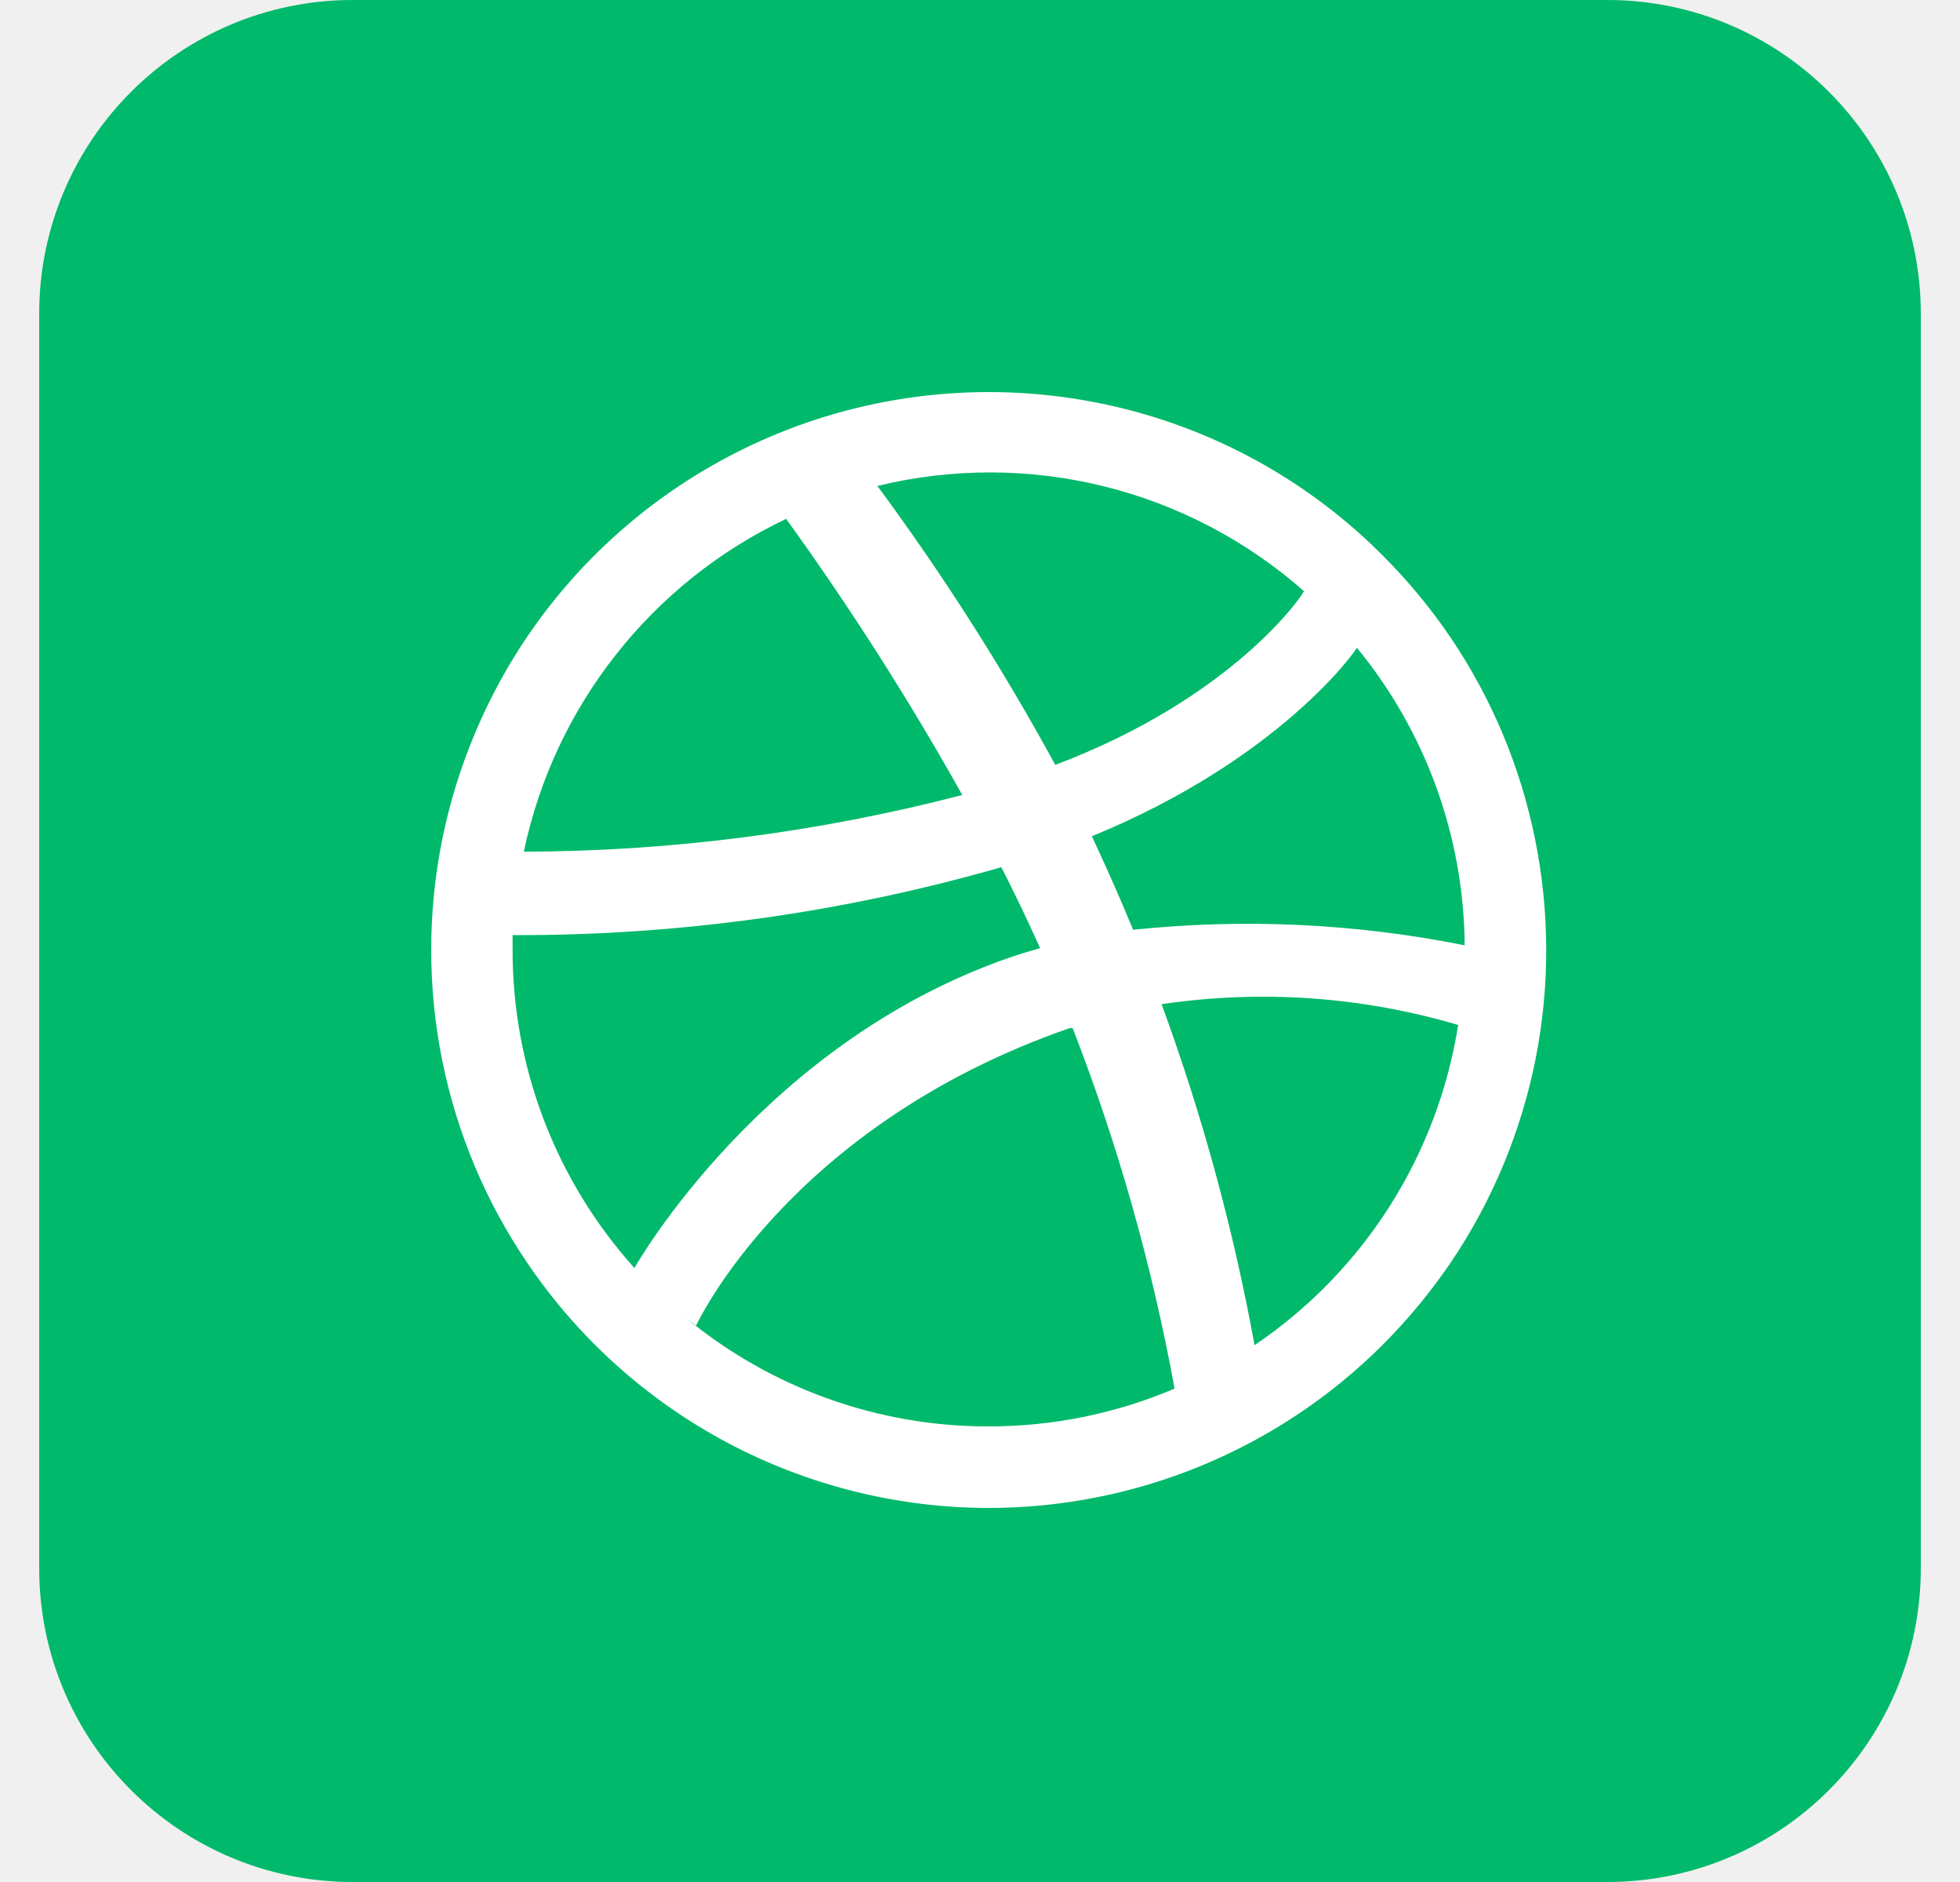
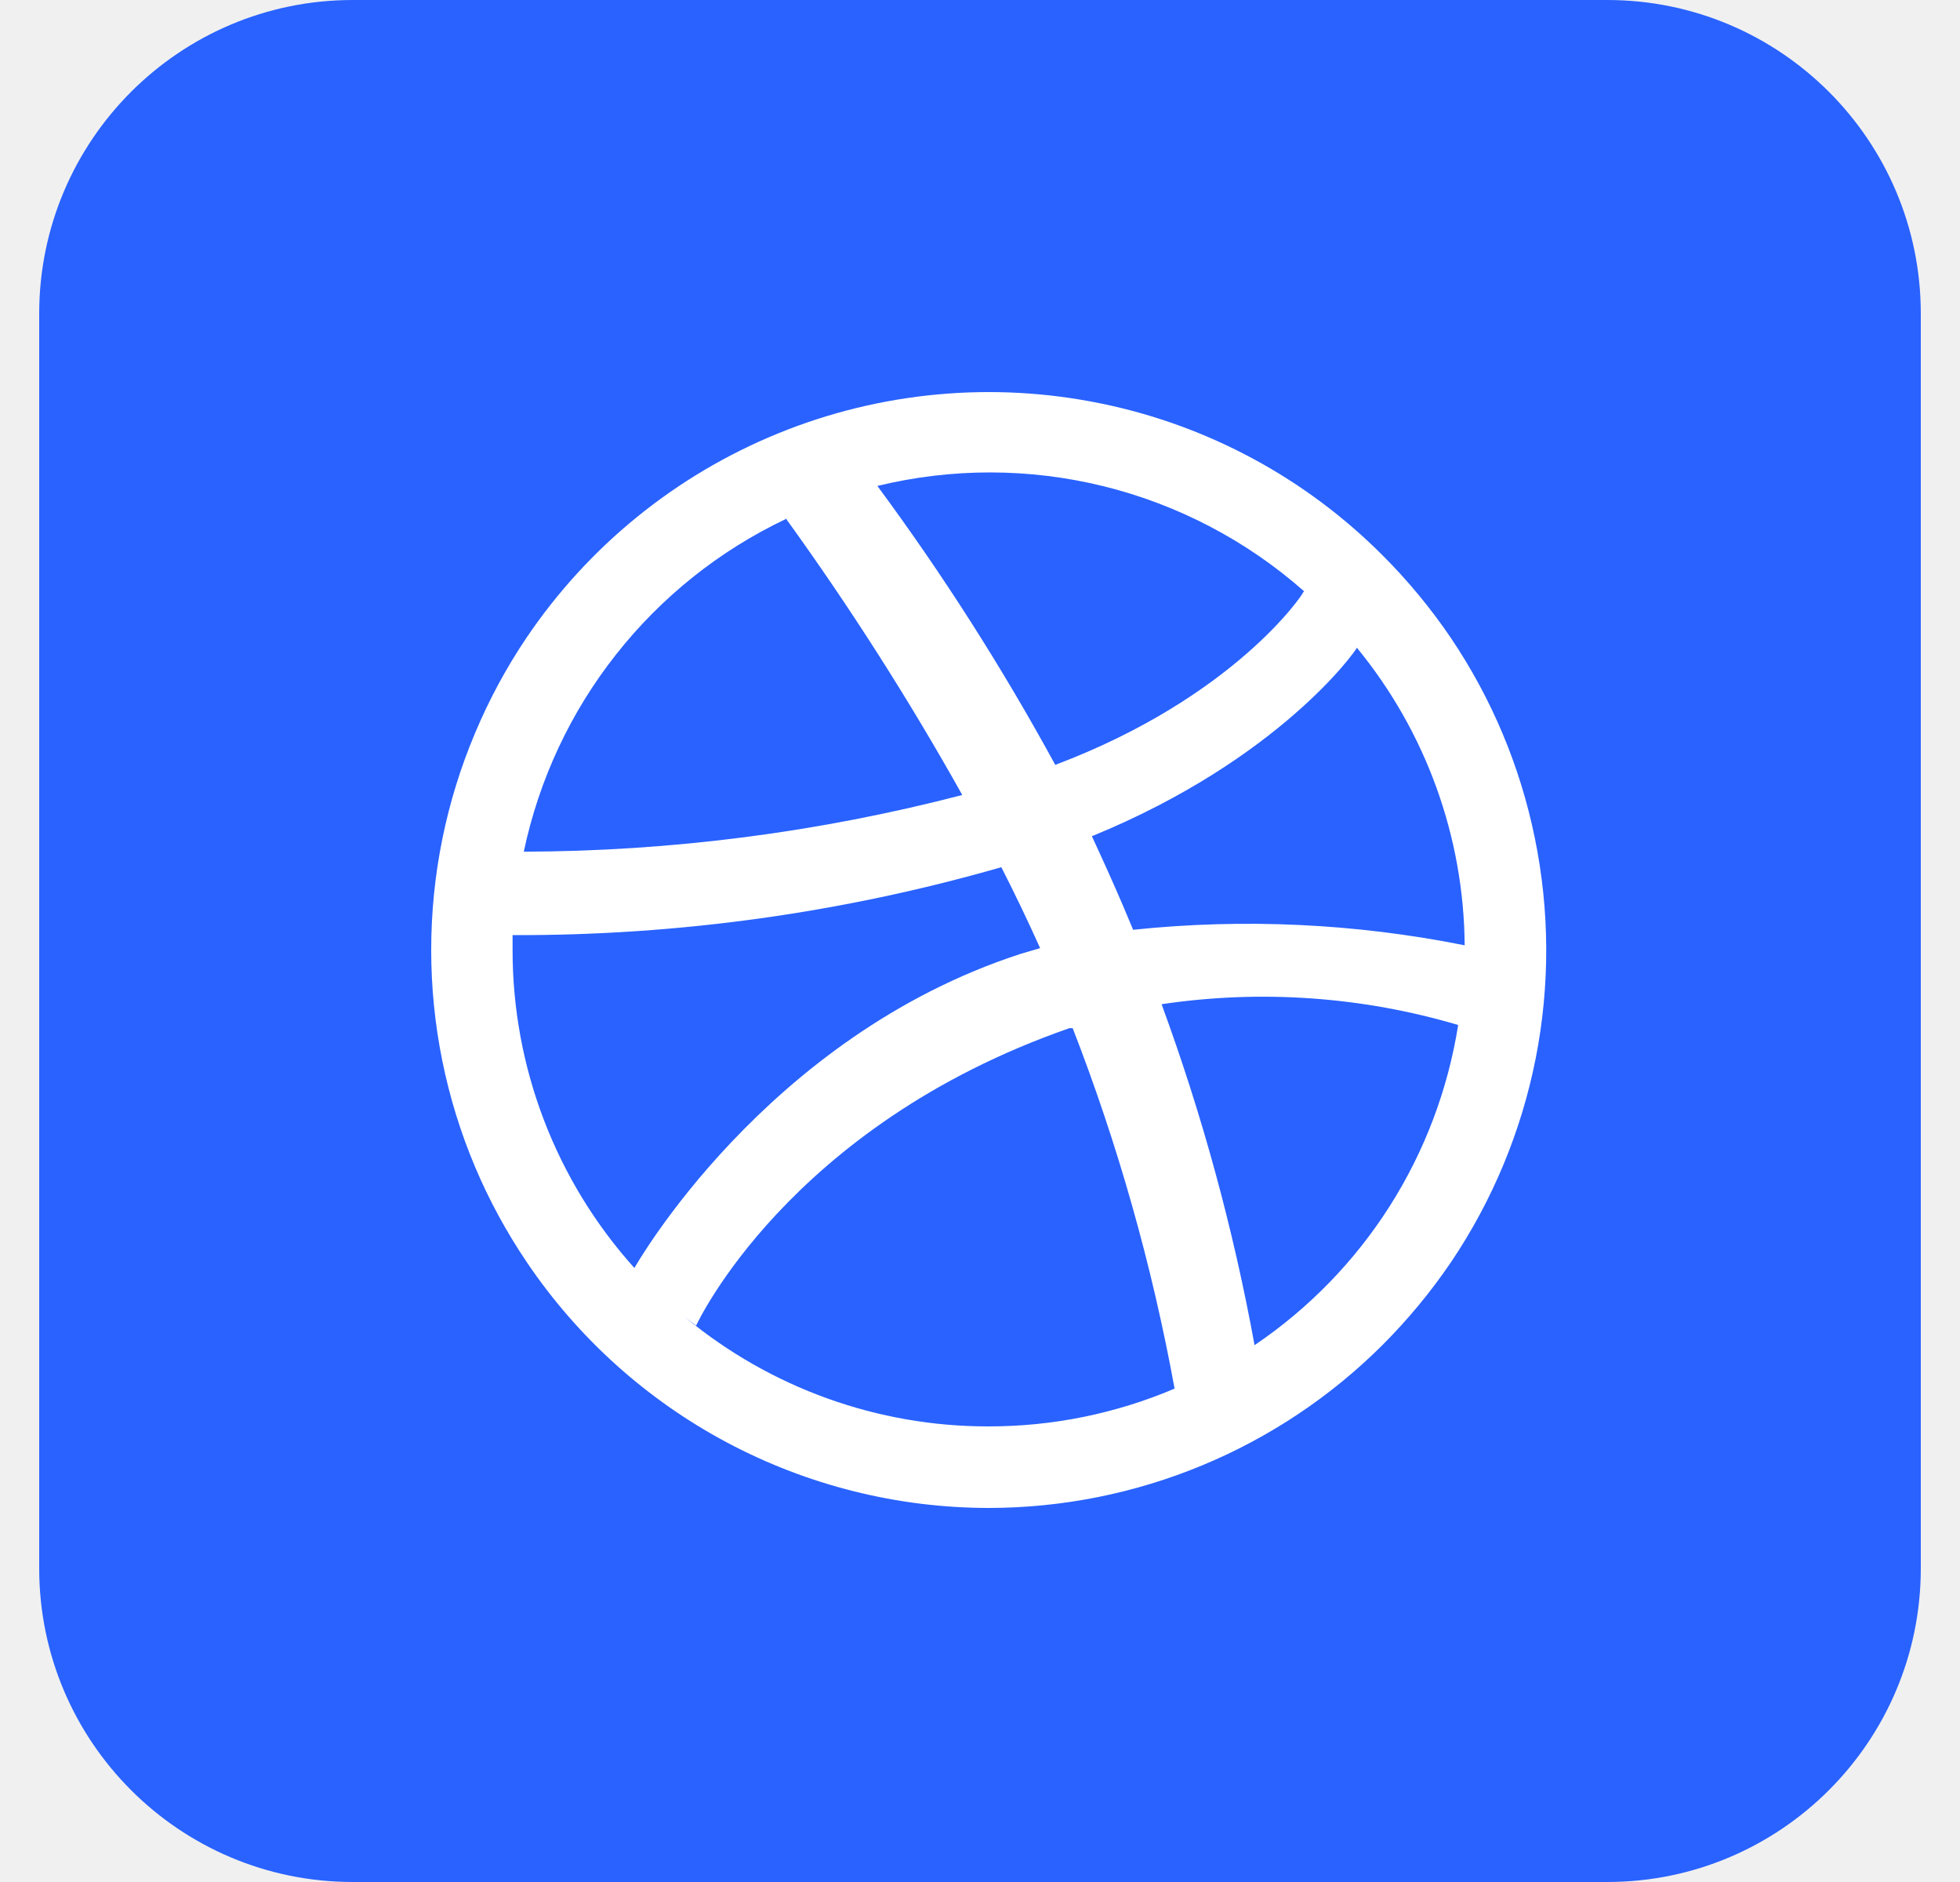
<svg xmlns="http://www.w3.org/2000/svg" width="25" height="24" viewBox="0 0 25 24" fill="none">
-   <rect x="0.5" width="24" height="24" rx="4" fill="#00B96B" />
+   <rect x="0.5" width="24" height="24" rx="4" fill="#2962FF" />
  <path fill-rule="evenodd" clip-rule="evenodd" d="M19.576 10.683C19.39 9.773 19.027 8.908 18.508 8.138C18.252 7.76 17.961 7.408 17.639 7.086C16.657 6.099 15.405 5.424 14.041 5.145C12.661 4.862 11.227 4.995 9.922 5.528C8.617 6.061 7.5 6.969 6.712 8.138C6.456 8.518 6.238 8.924 6.06 9.347C5.69 10.223 5.5 11.164 5.5 12.114C5.5 13.065 5.69 14.006 6.06 14.882C6.239 15.305 6.459 15.71 6.716 16.091C7.367 17.057 8.245 17.848 9.272 18.395C10.3 18.942 11.446 19.229 12.61 19.23C14.496 19.229 16.305 18.48 17.639 17.147C17.961 16.824 18.252 16.472 18.508 16.095C19.038 15.309 19.404 14.426 19.588 13.497C19.771 12.568 19.767 11.611 19.576 10.683ZM18.682 12.055C17.291 11.776 15.864 11.709 14.453 11.857L14.322 11.545C14.195 11.249 14.061 10.952 13.927 10.664C16.322 9.683 17.299 8.292 17.307 8.26C18.186 9.33 18.672 10.67 18.682 12.055ZM16.623 7.552C16.623 7.576 15.741 8.893 13.46 9.754C12.786 8.518 12.028 7.329 11.191 6.197C12.14 5.966 13.13 5.967 14.078 6.201C15.025 6.435 15.903 6.895 16.635 7.541L16.623 7.552ZM10.021 6.608C10.839 7.74 11.592 8.919 12.274 10.138C10.448 10.613 8.568 10.856 6.681 10.861C6.874 9.945 7.275 9.085 7.855 8.35C8.434 7.614 9.175 7.022 10.021 6.62V6.608ZM6.538 12.114C6.538 12.051 6.538 11.988 6.538 11.925C8.647 11.932 10.746 11.641 12.772 11.059C12.946 11.399 13.112 11.747 13.267 12.091L13.025 12.162C9.752 13.221 8.092 16.17 8.092 16.17C7.09 15.057 6.537 13.612 6.538 12.114ZM12.61 18.19C11.197 18.193 9.828 17.7 8.74 16.799L8.879 16.905C8.879 16.905 10.041 14.364 13.642 13.111H13.682C14.26 14.598 14.695 16.138 14.982 17.708C14.232 18.027 13.425 18.191 12.61 18.19ZM16.002 17.154C15.732 15.674 15.335 14.219 14.816 12.806C16.081 12.618 17.373 12.708 18.599 13.071C18.469 13.893 18.172 14.68 17.725 15.383C17.278 16.085 16.692 16.688 16.002 17.154Z" fill="white" />
</svg>
